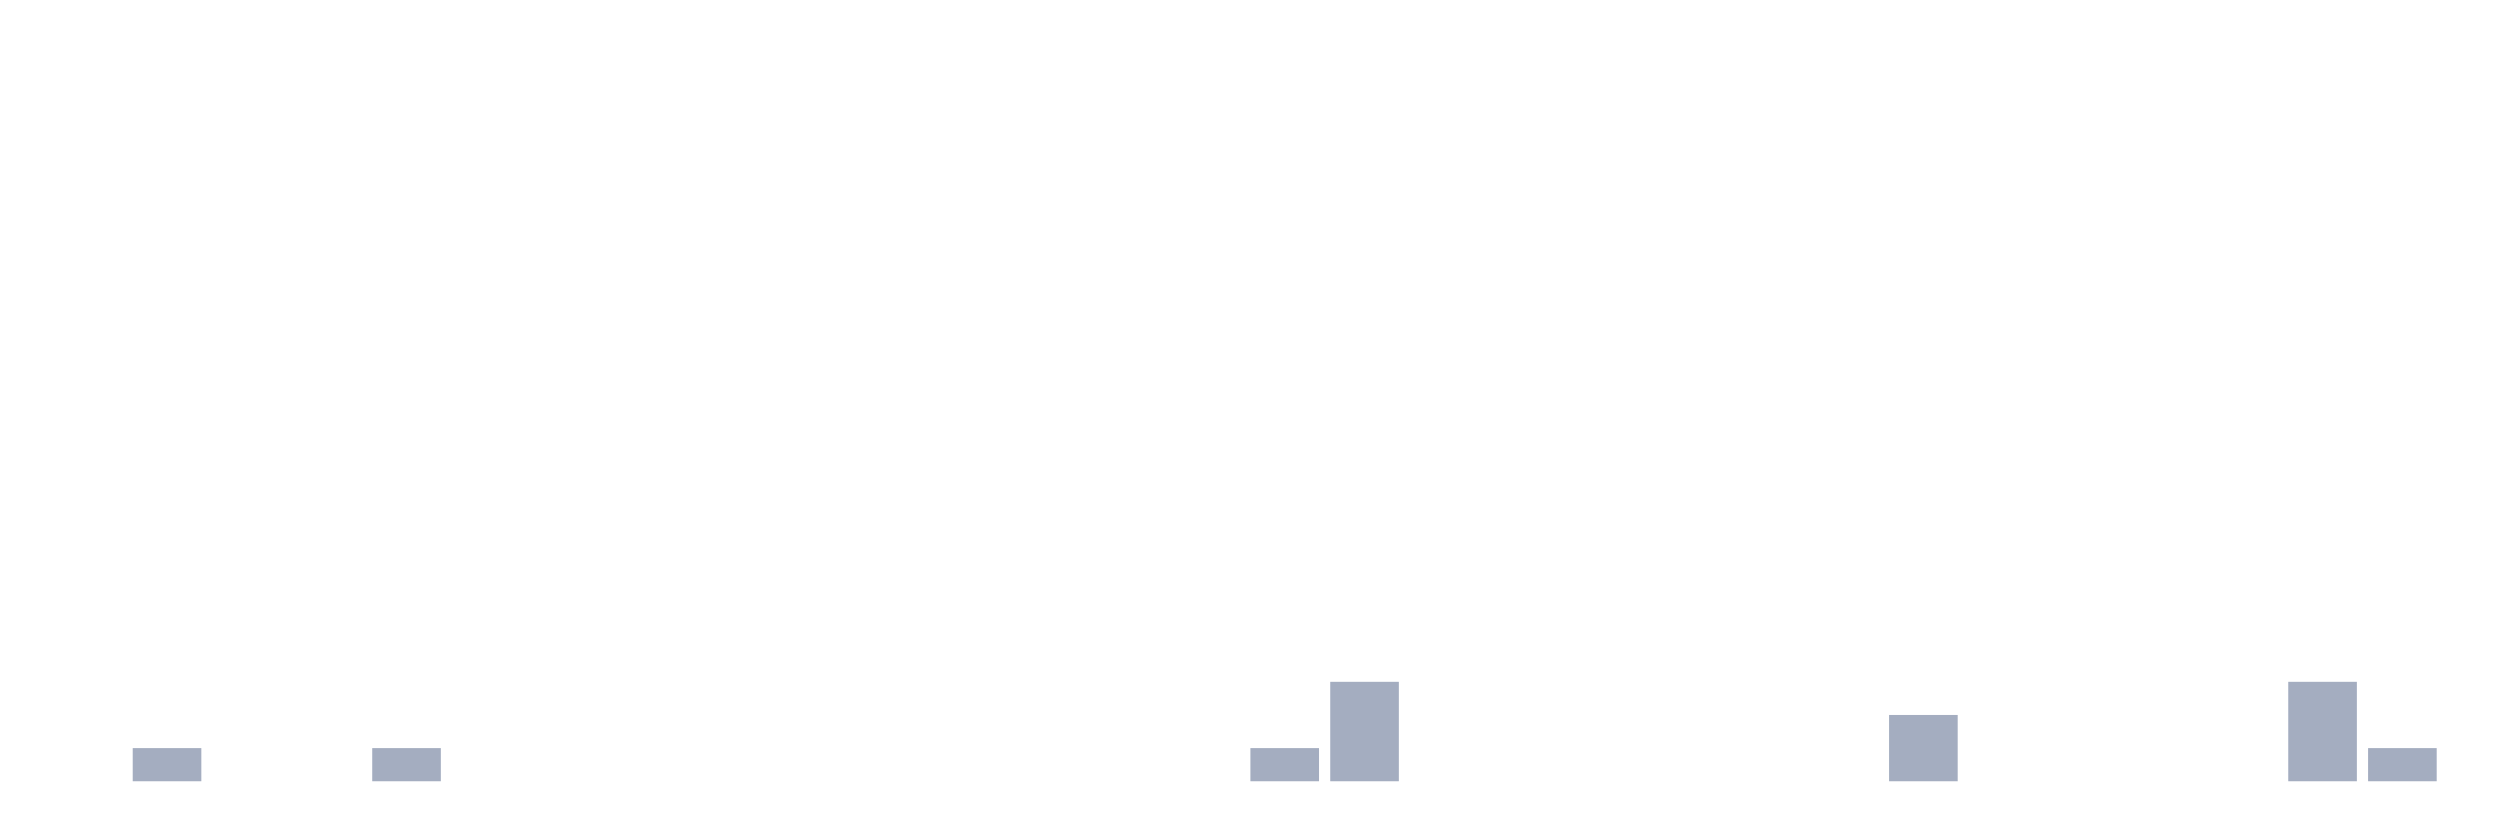
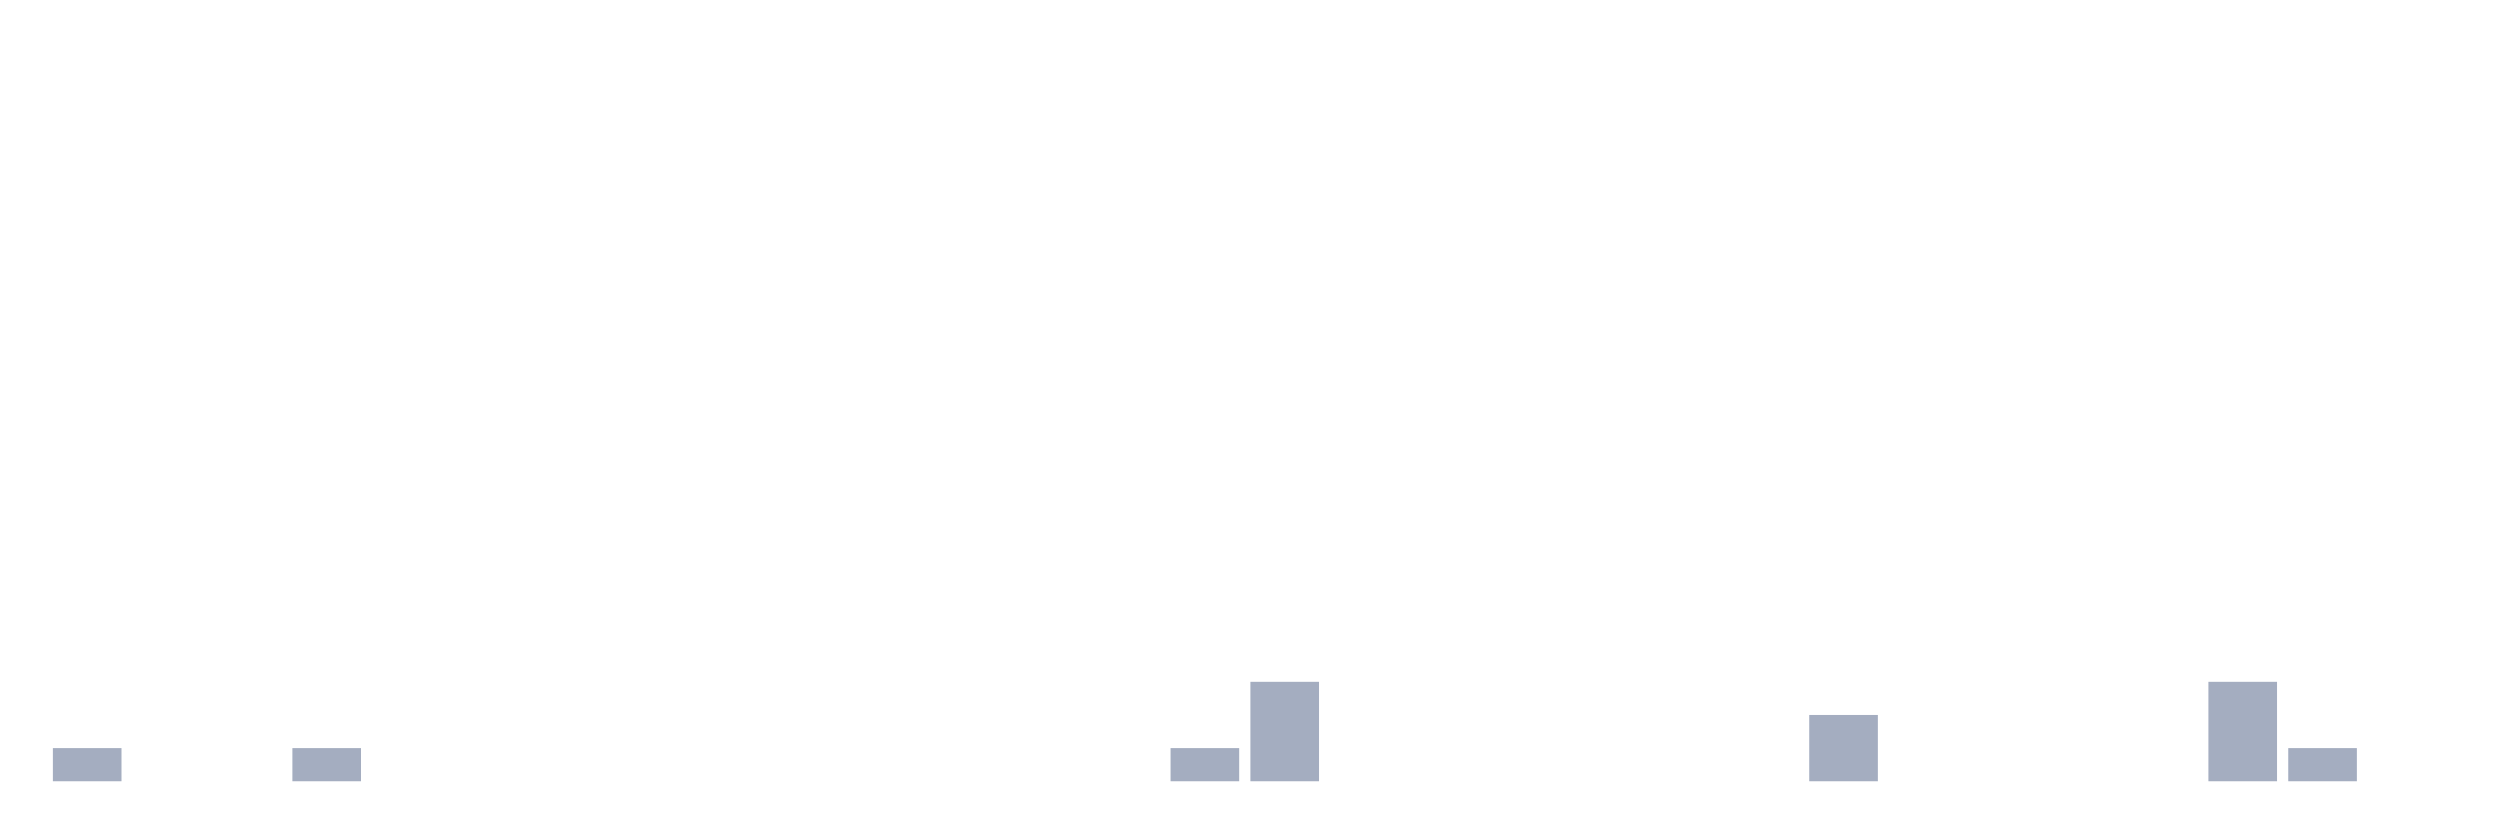
<svg xmlns="http://www.w3.org/2000/svg" viewBox="0 0 480 160">
  <g transform="translate(10,10)">
-     <rect class="bar" x="0.153" width="13.175" y="140" height="0" fill="rgb(164,173,192)" />
-     <rect class="bar" x="15.482" width="13.175" y="133.636" height="6.364" fill="rgb(164,173,192)" />
+     <rect class="bar" x="0.153" width="13.175" y="133.636" height="6.364" fill="rgb(164,173,192)" />
+     <rect class="bar" x="15.482" width="13.175" y="140" height="0" fill="rgb(164,173,192)" />
    <rect class="bar" x="30.81" width="13.175" y="140" height="0" fill="rgb(164,173,192)" />
-     <rect class="bar" x="46.138" width="13.175" y="140" height="0" fill="rgb(164,173,192)" />
-     <rect class="bar" x="61.466" width="13.175" y="133.636" height="6.364" fill="rgb(164,173,192)" />
+     <rect class="bar" x="46.138" width="13.175" y="133.636" height="6.364" fill="rgb(164,173,192)" />
+     <rect class="bar" x="61.466" width="13.175" y="140" height="0" fill="rgb(164,173,192)" />
    <rect class="bar" x="76.794" width="13.175" y="140" height="0" fill="rgb(164,173,192)" />
    <rect class="bar" x="92.123" width="13.175" y="140" height="0" fill="rgb(164,173,192)" />
    <rect class="bar" x="107.451" width="13.175" y="140" height="0" fill="rgb(164,173,192)" />
    <rect class="bar" x="122.779" width="13.175" y="140" height="0" fill="rgb(164,173,192)" />
    <rect class="bar" x="138.107" width="13.175" y="140" height="0" fill="rgb(164,173,192)" />
    <rect class="bar" x="153.436" width="13.175" y="140" height="0" fill="rgb(164,173,192)" />
    <rect class="bar" x="168.764" width="13.175" y="140" height="0" fill="rgb(164,173,192)" />
    <rect class="bar" x="184.092" width="13.175" y="140" height="0" fill="rgb(164,173,192)" />
    <rect class="bar" x="199.42" width="13.175" y="140" height="0" fill="rgb(164,173,192)" />
-     <rect class="bar" x="214.748" width="13.175" y="140" height="0" fill="rgb(164,173,192)" />
-     <rect class="bar" x="230.077" width="13.175" y="133.636" height="6.364" fill="rgb(164,173,192)" />
-     <rect class="bar" x="245.405" width="13.175" y="120.909" height="19.091" fill="rgb(164,173,192)" />
+     <rect class="bar" x="214.748" width="13.175" y="133.636" height="6.364" fill="rgb(164,173,192)" />
+     <rect class="bar" x="230.077" width="13.175" y="120.909" height="19.091" fill="rgb(164,173,192)" />
+     <rect class="bar" x="245.405" width="13.175" y="140" height="0" fill="rgb(164,173,192)" />
    <rect class="bar" x="260.733" width="13.175" y="140" height="0" fill="rgb(164,173,192)" />
    <rect class="bar" x="276.061" width="13.175" y="140" height="0" fill="rgb(164,173,192)" />
    <rect class="bar" x="291.39" width="13.175" y="140" height="0" fill="rgb(164,173,192)" />
    <rect class="bar" x="306.718" width="13.175" y="140" height="0" fill="rgb(164,173,192)" />
    <rect class="bar" x="322.046" width="13.175" y="140" height="0" fill="rgb(164,173,192)" />
-     <rect class="bar" x="337.374" width="13.175" y="140" height="0" fill="rgb(164,173,192)" />
-     <rect class="bar" x="352.702" width="13.175" y="127.273" height="12.727" fill="rgb(164,173,192)" />
+     <rect class="bar" x="337.374" width="13.175" y="127.273" height="12.727" fill="rgb(164,173,192)" />
+     <rect class="bar" x="352.702" width="13.175" y="140" height="0" fill="rgb(164,173,192)" />
    <rect class="bar" x="368.031" width="13.175" y="140" height="0" fill="rgb(164,173,192)" />
    <rect class="bar" x="383.359" width="13.175" y="140" height="0" fill="rgb(164,173,192)" />
    <rect class="bar" x="398.687" width="13.175" y="140" height="0" fill="rgb(164,173,192)" />
-     <rect class="bar" x="414.015" width="13.175" y="140" height="0" fill="rgb(164,173,192)" />
-     <rect class="bar" x="429.344" width="13.175" y="120.909" height="19.091" fill="rgb(164,173,192)" />
-     <rect class="bar" x="444.672" width="13.175" y="133.636" height="6.364" fill="rgb(164,173,192)" />
+     <rect class="bar" x="414.015" width="13.175" y="120.909" height="19.091" fill="rgb(164,173,192)" />
+     <rect class="bar" x="429.344" width="13.175" y="133.636" height="6.364" fill="rgb(164,173,192)" />
+     <rect class="bar" x="444.672" width="13.175" y="140" height="0" fill="rgb(164,173,192)" />
  </g>
</svg>
